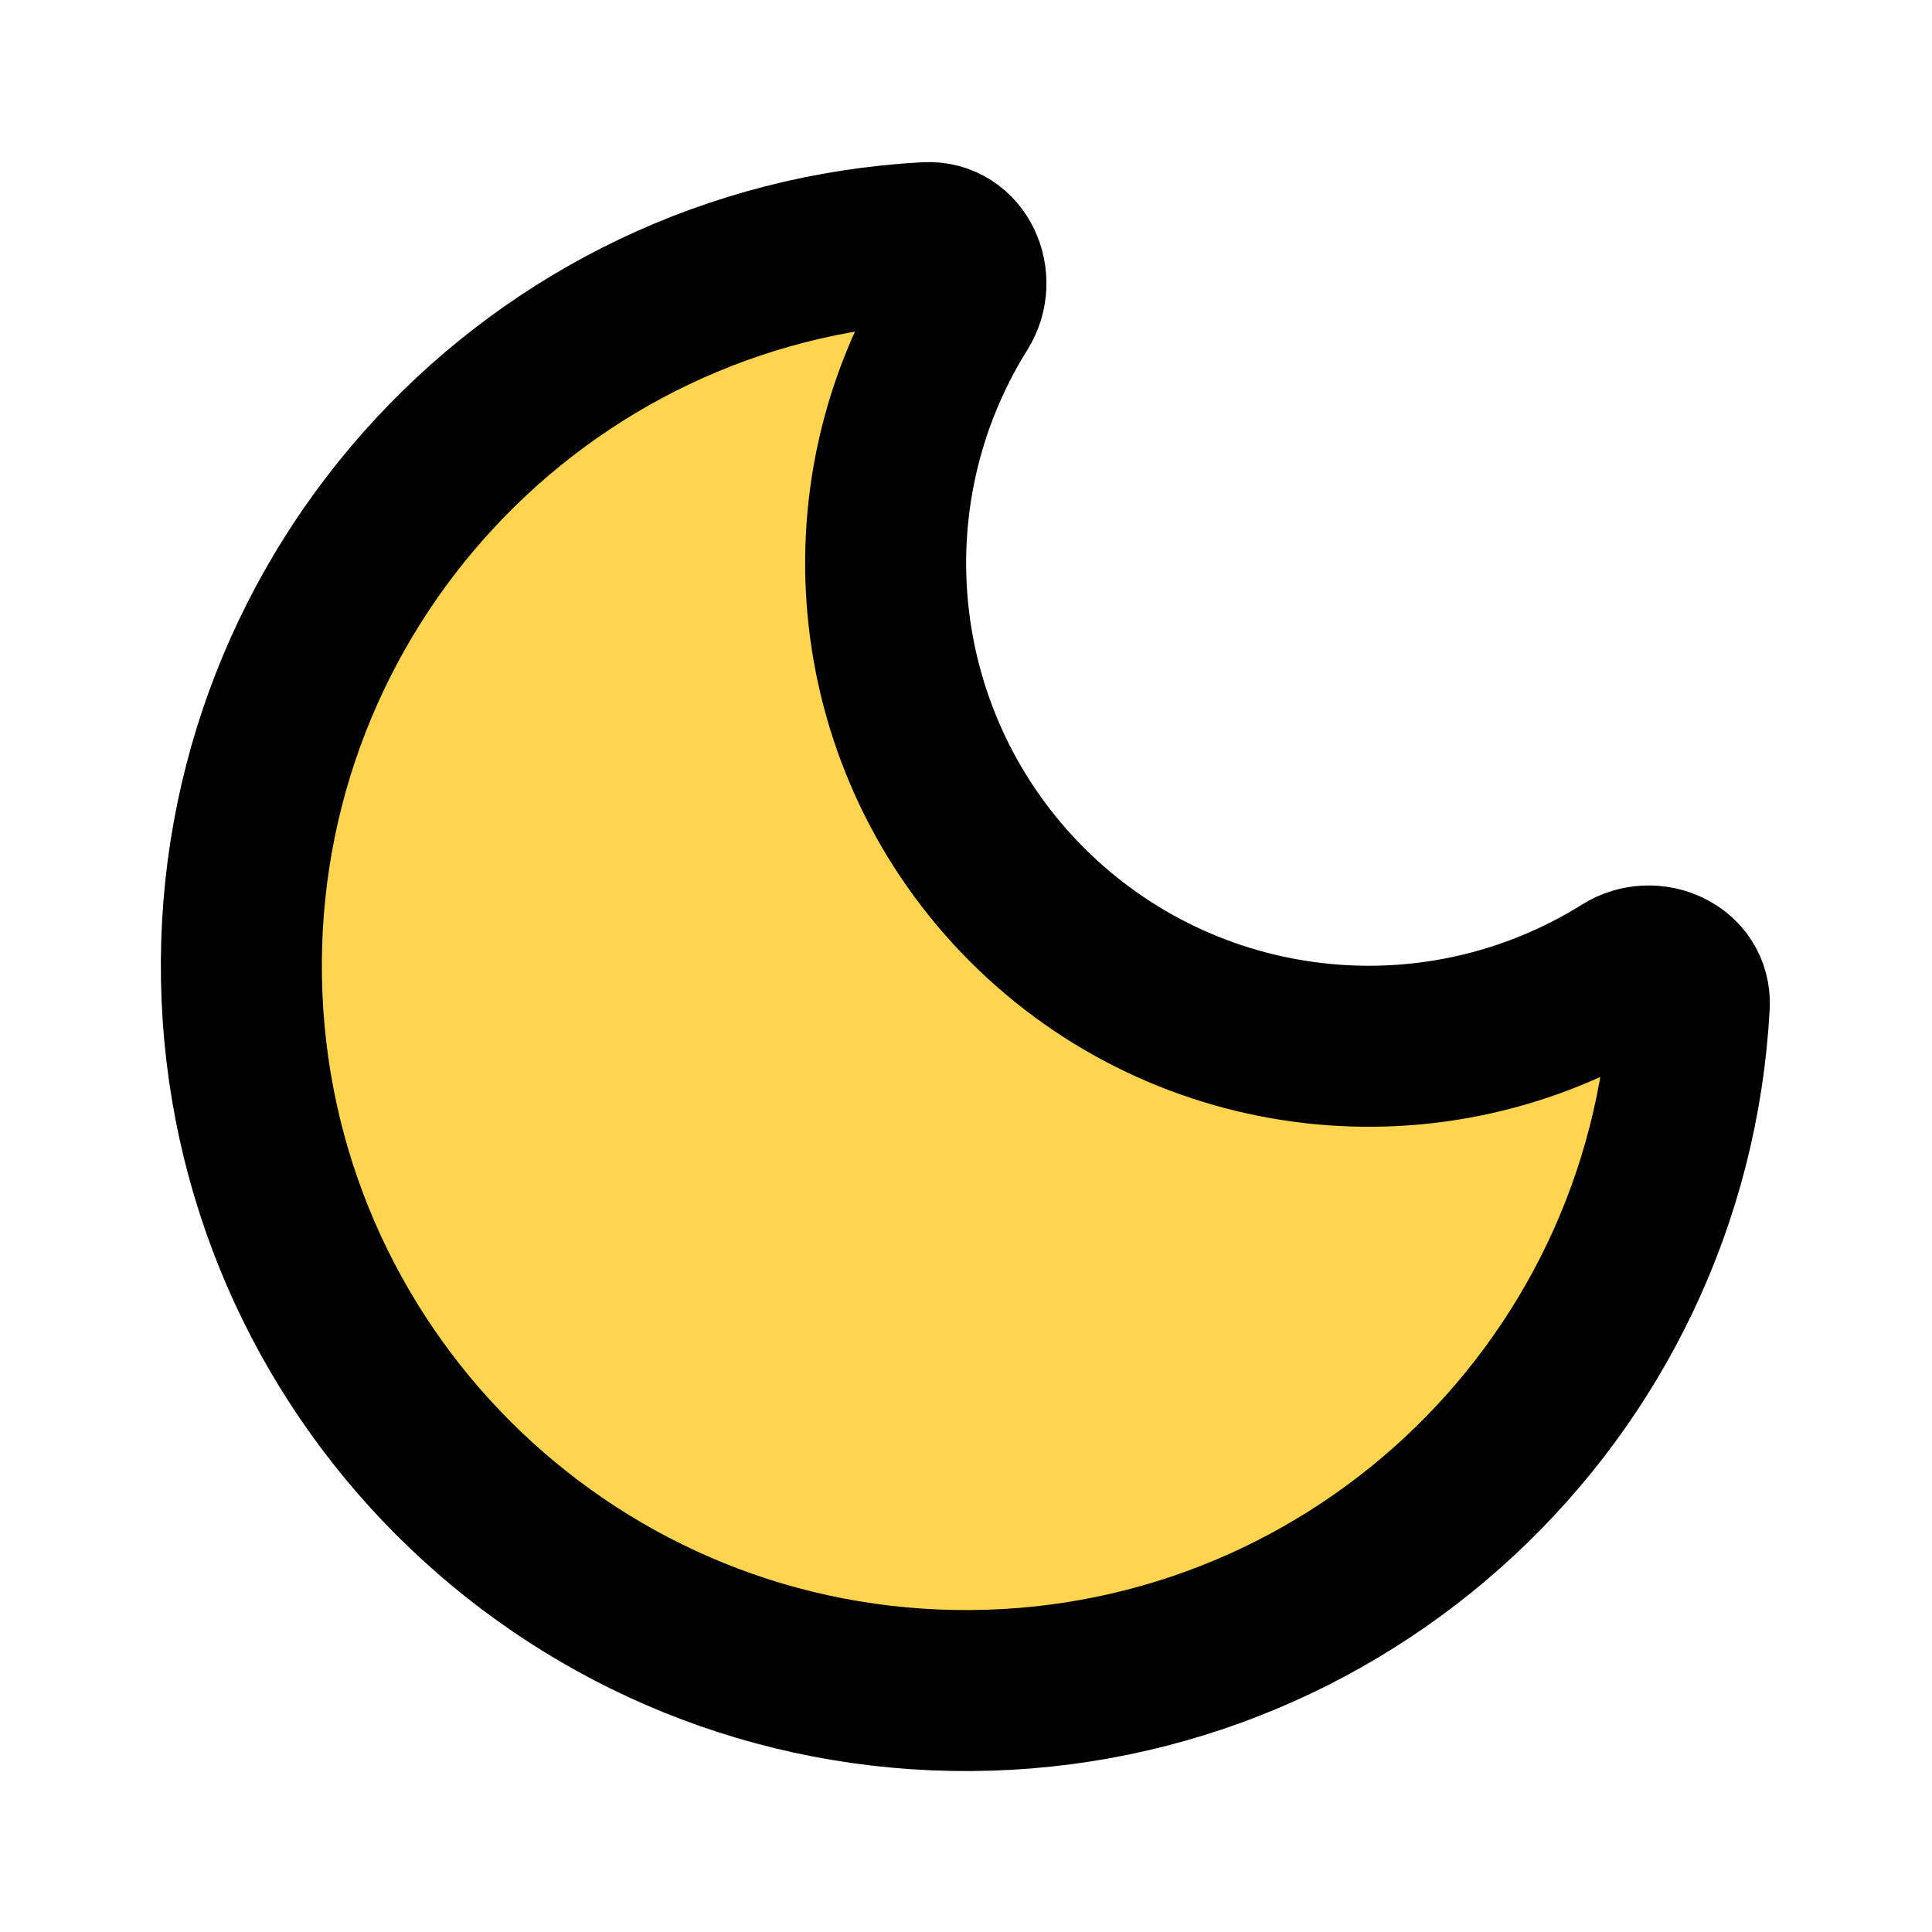
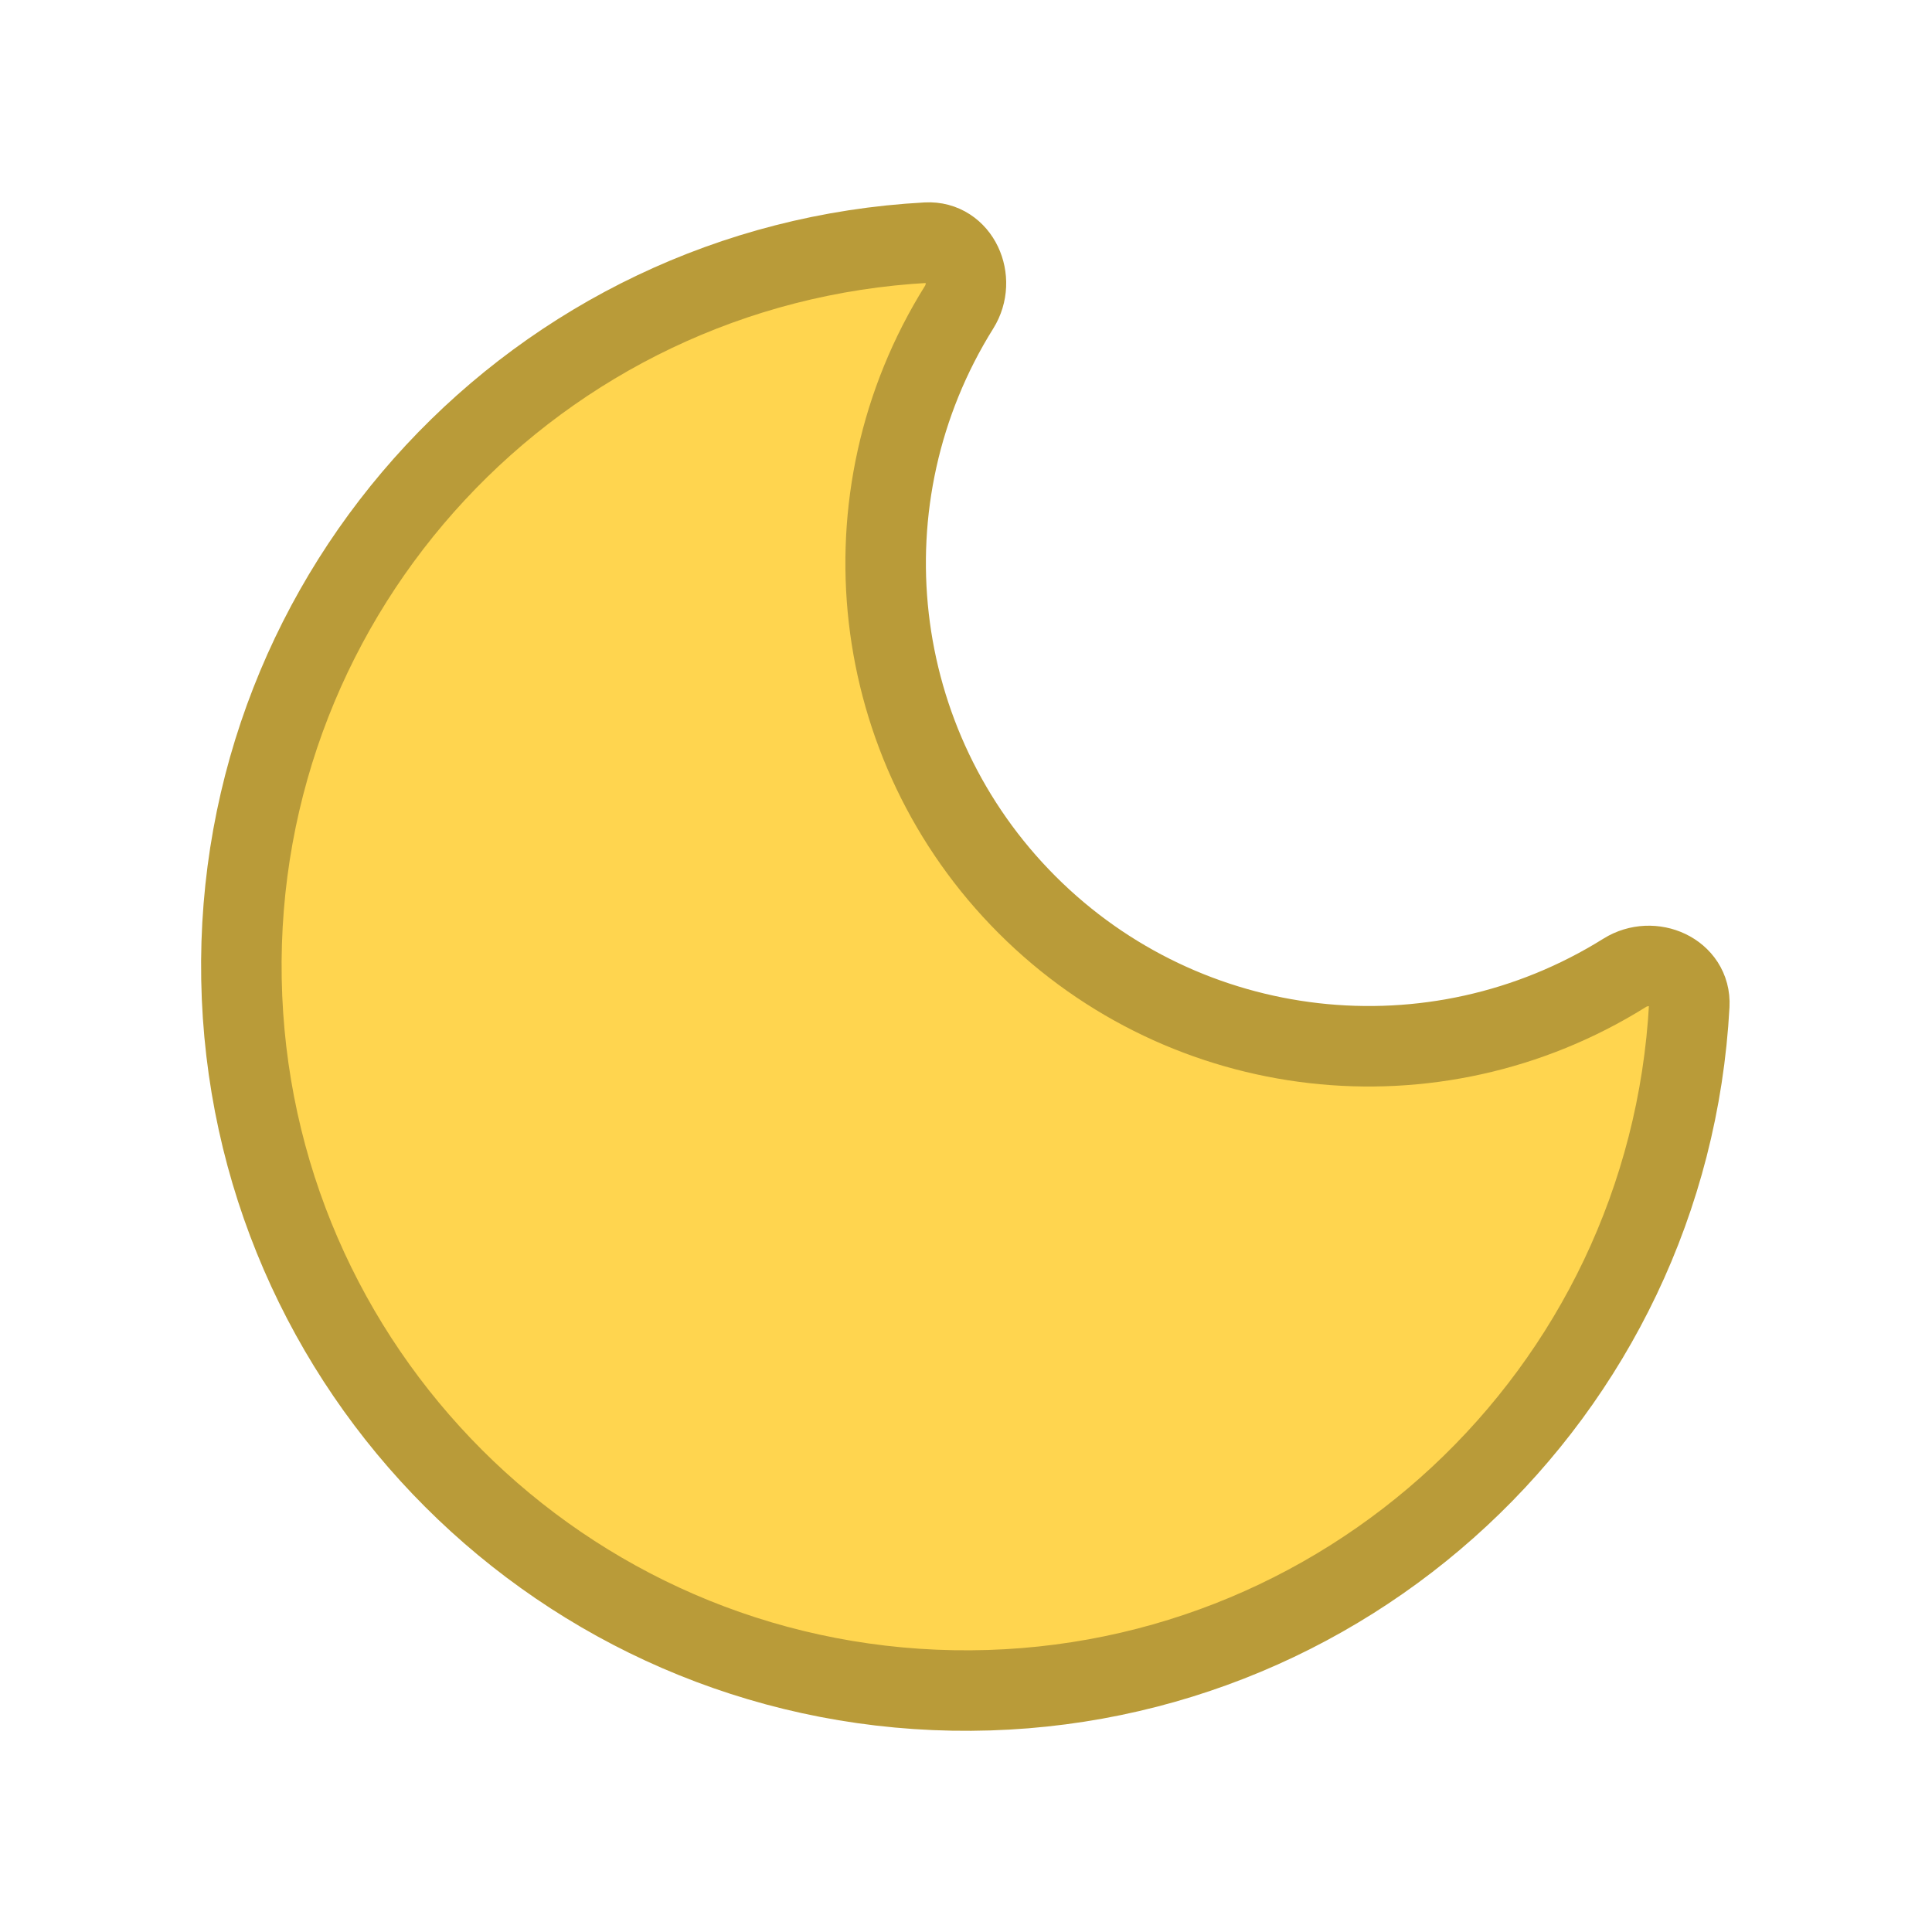
- <svg xmlns="http://www.w3.org/2000/svg" width="24" height="24" viewBox="0 0 24 24" fill="none" stroke="currentColor" stroke-width="2" stroke-linecap="round" stroke-linejoin="round" class="lucide lucide-moon preview-icon">
+ <svg xmlns="http://www.w3.org/2000/svg" width="24" height="24" viewBox="0 0 24 24" fill="none" stroke="#b99b39" stroke-width="1" stroke-linecap="round" stroke-linejoin="round" class="lucide lucide-moon preview-icon">
  <path fill="#FFD54F" d="M20.985 12.486a9 9 0 1 1-9.473-9.472c.405-.022.617.46.402.803a6 6 0 0 0 8.268 8.268c.344-.215.825-.004.803.401" />
</svg>
